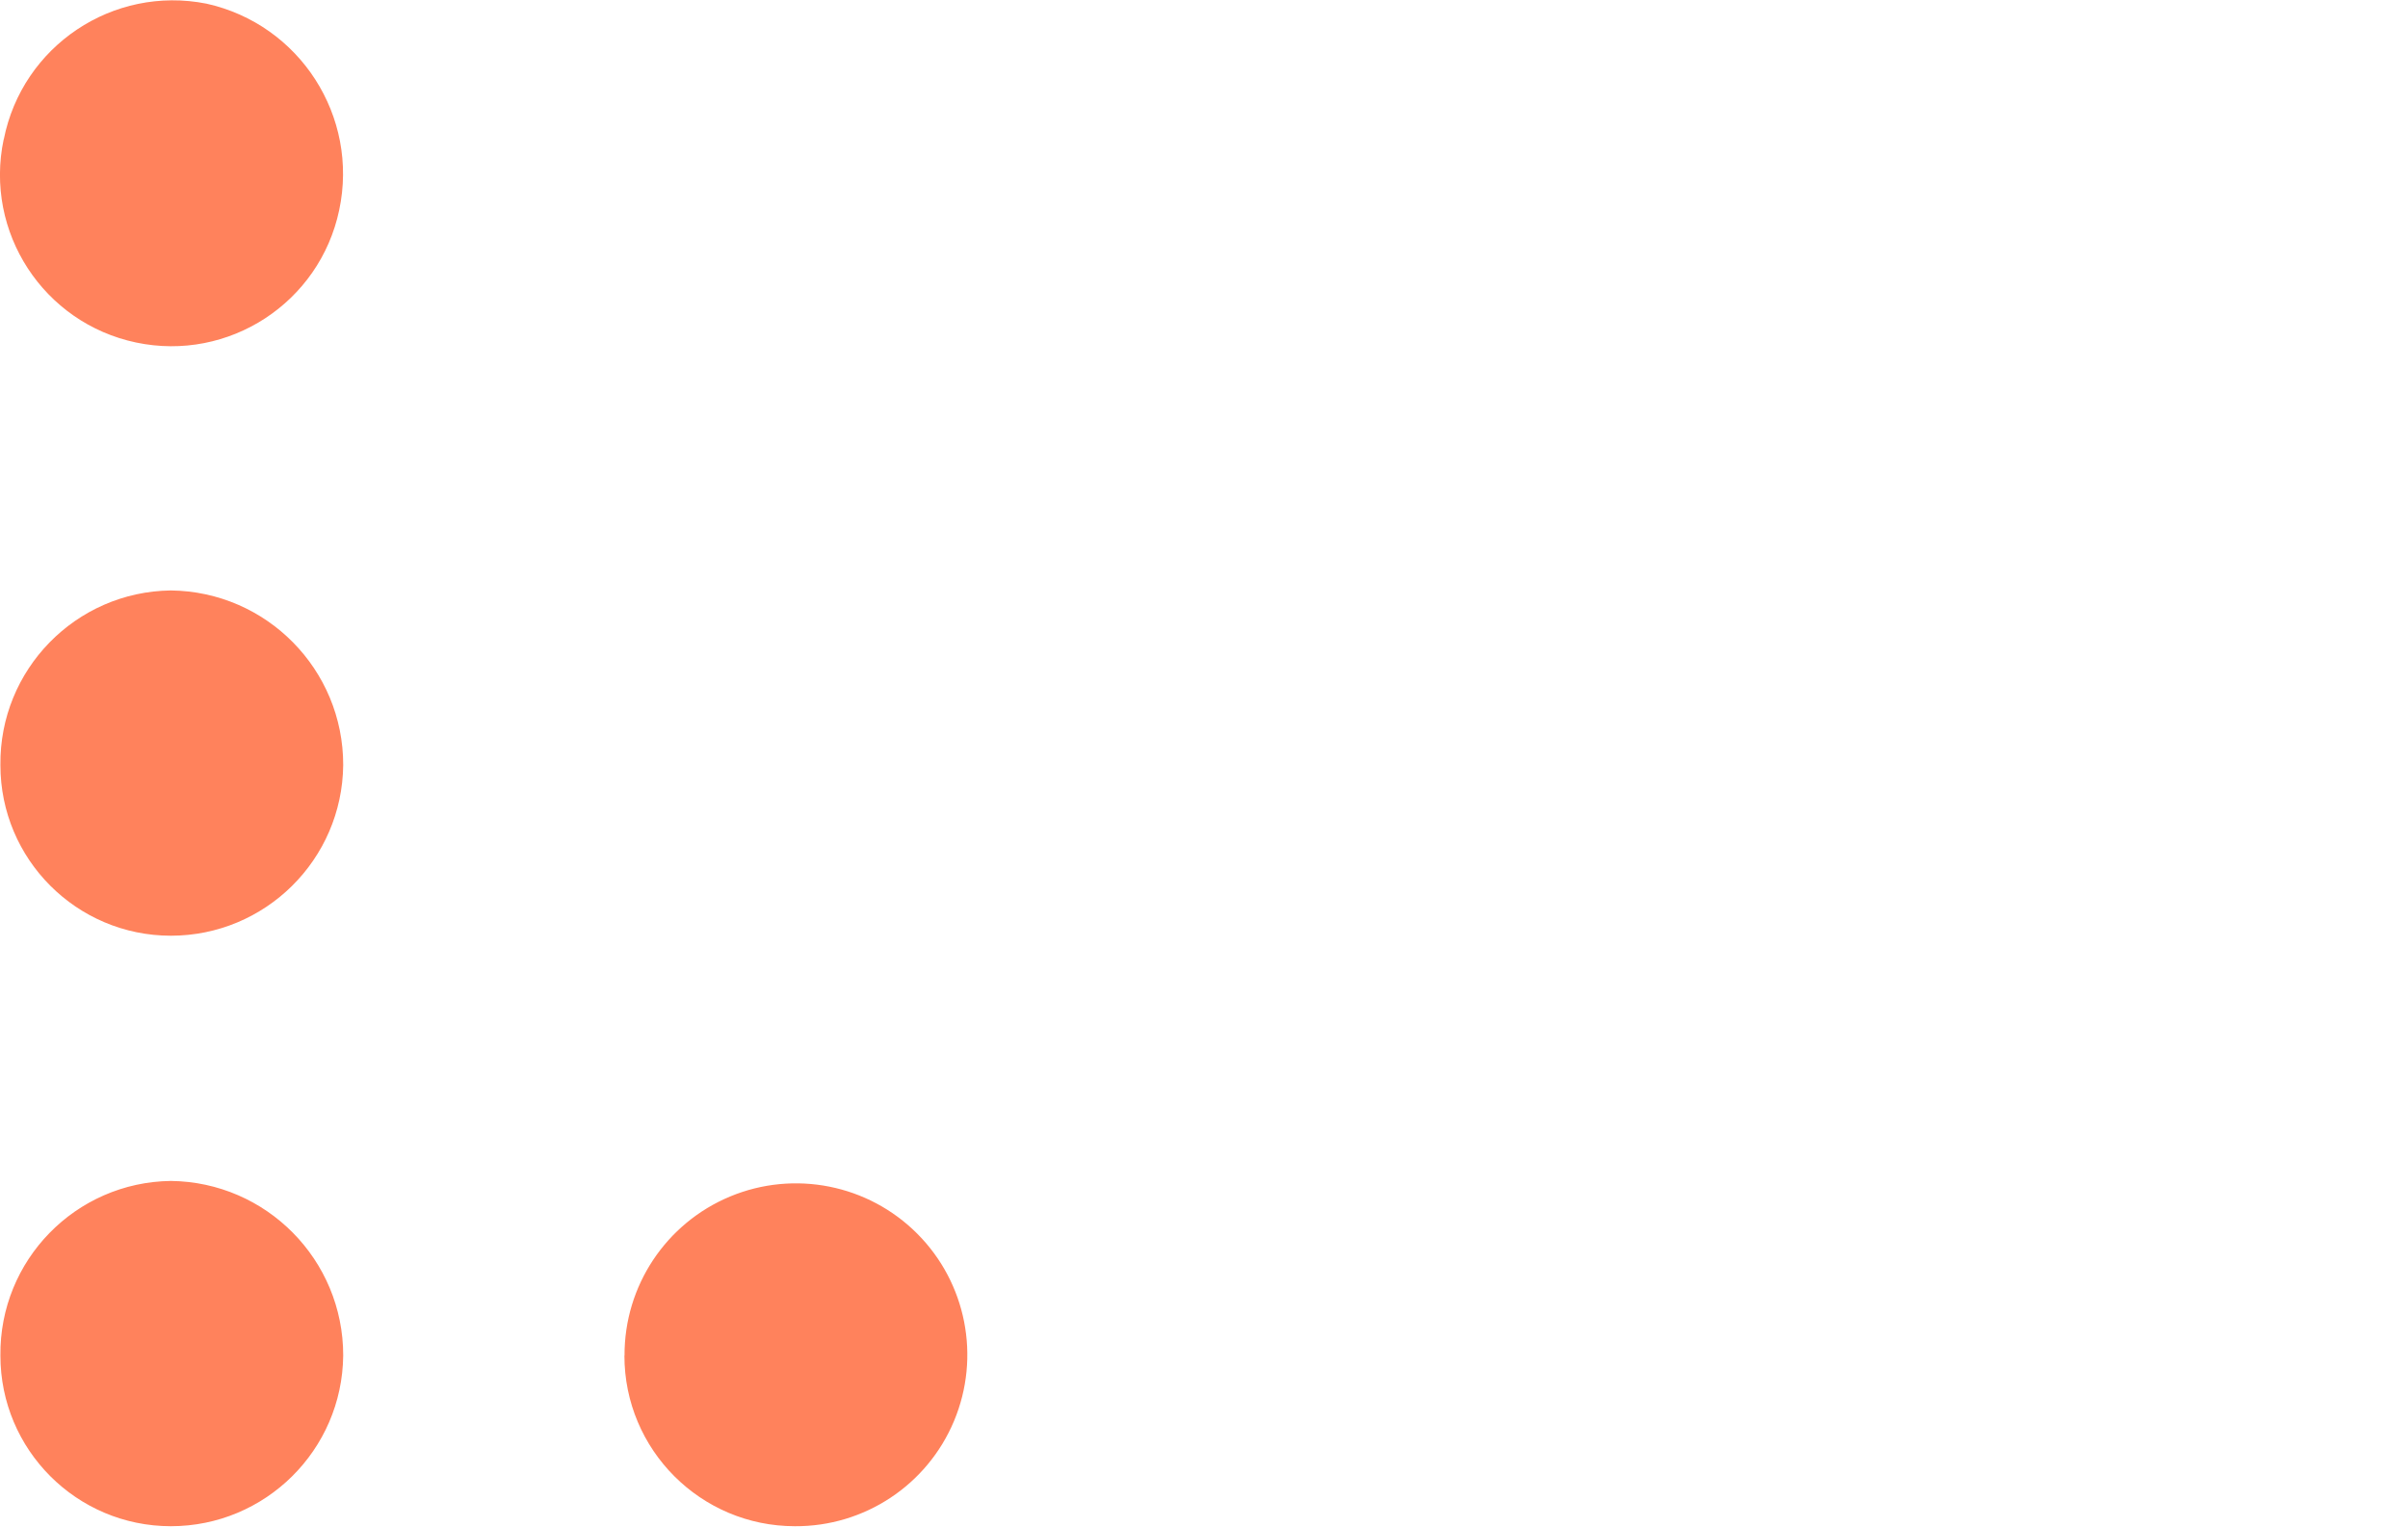
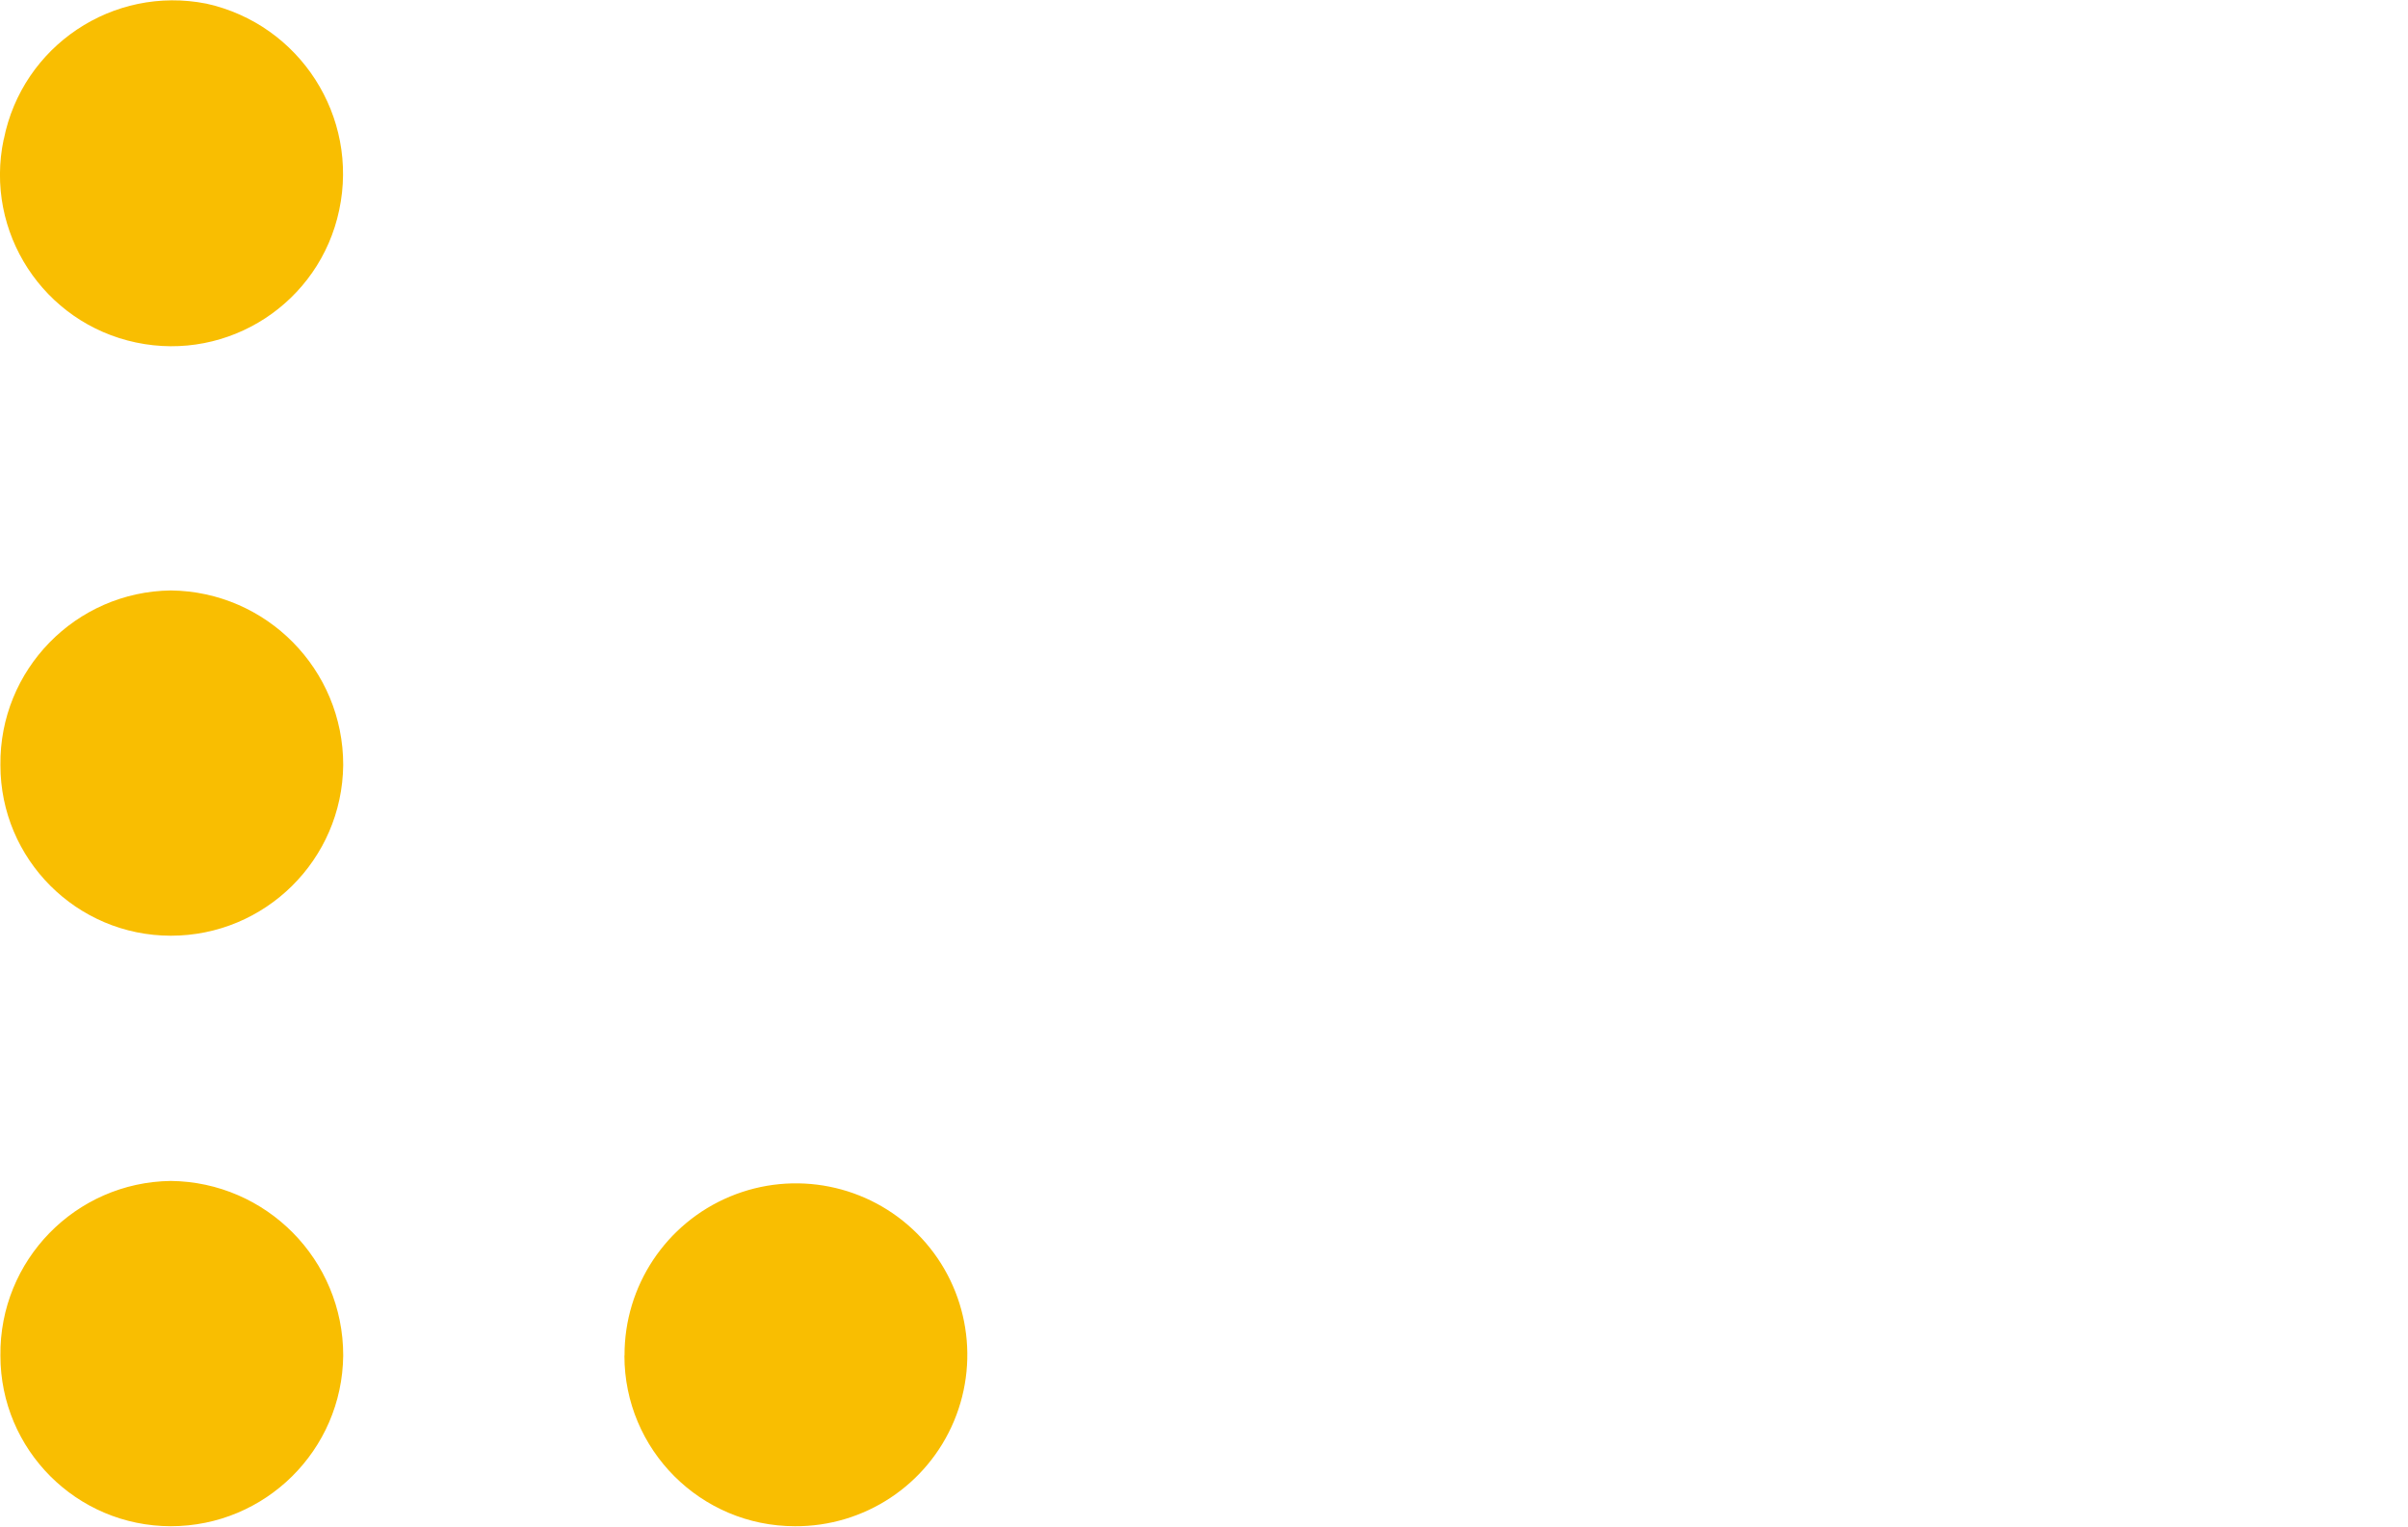
<svg xmlns="http://www.w3.org/2000/svg" width="101" height="64.001" viewBox="0 0 101 64.001">
  <g id="Group_6" data-name="Group 6" transform="translate(10475 -7417)">
-     <path id="lingoapp-icon" d="M2.858,56.844a7.242,7.242,0,0,1,7.148-7.323,7.312,7.312,0,0,1,7.23,7.323A7.23,7.23,0,0,1,10.006,64a7.153,7.153,0,0,1-7.148-7.156Zm0-24.762a7.242,7.242,0,0,1,7.148-7.323,7.312,7.312,0,0,1,7.23,7.323,7.23,7.23,0,0,1-7.23,7.156,7.153,7.153,0,0,1-7.148-7.156ZM3,5.842a7.233,7.233,0,0,1,8.5-5.69,7.31,7.31,0,0,1,5.568,8.657A7.189,7.189,0,0,1,2.995,5.843Zm26.036,51A7.189,7.189,0,1,1,36.179,64a7.153,7.153,0,0,1-7.148-7.156Z" transform="translate(-10477.841 7417.001)" fill="#ff825c" fill-rule="evenodd" />
+     <path id="lingoapp-icon" d="M2.858,56.844a7.242,7.242,0,0,1,7.148-7.323,7.312,7.312,0,0,1,7.23,7.323A7.23,7.23,0,0,1,10.006,64a7.153,7.153,0,0,1-7.148-7.156Zm0-24.762a7.242,7.242,0,0,1,7.148-7.323,7.312,7.312,0,0,1,7.23,7.323,7.23,7.23,0,0,1-7.23,7.156,7.153,7.153,0,0,1-7.148-7.156ZM3,5.842a7.233,7.233,0,0,1,8.5-5.69,7.31,7.31,0,0,1,5.568,8.657A7.189,7.189,0,0,1,2.995,5.843Zm26.036,51A7.189,7.189,0,1,1,36.179,64a7.153,7.153,0,0,1-7.148-7.156Z" transform="translate(-10477.841 7417.001)" fill="#f9be01" fill-rule="evenodd" />
  </g>
</svg>
